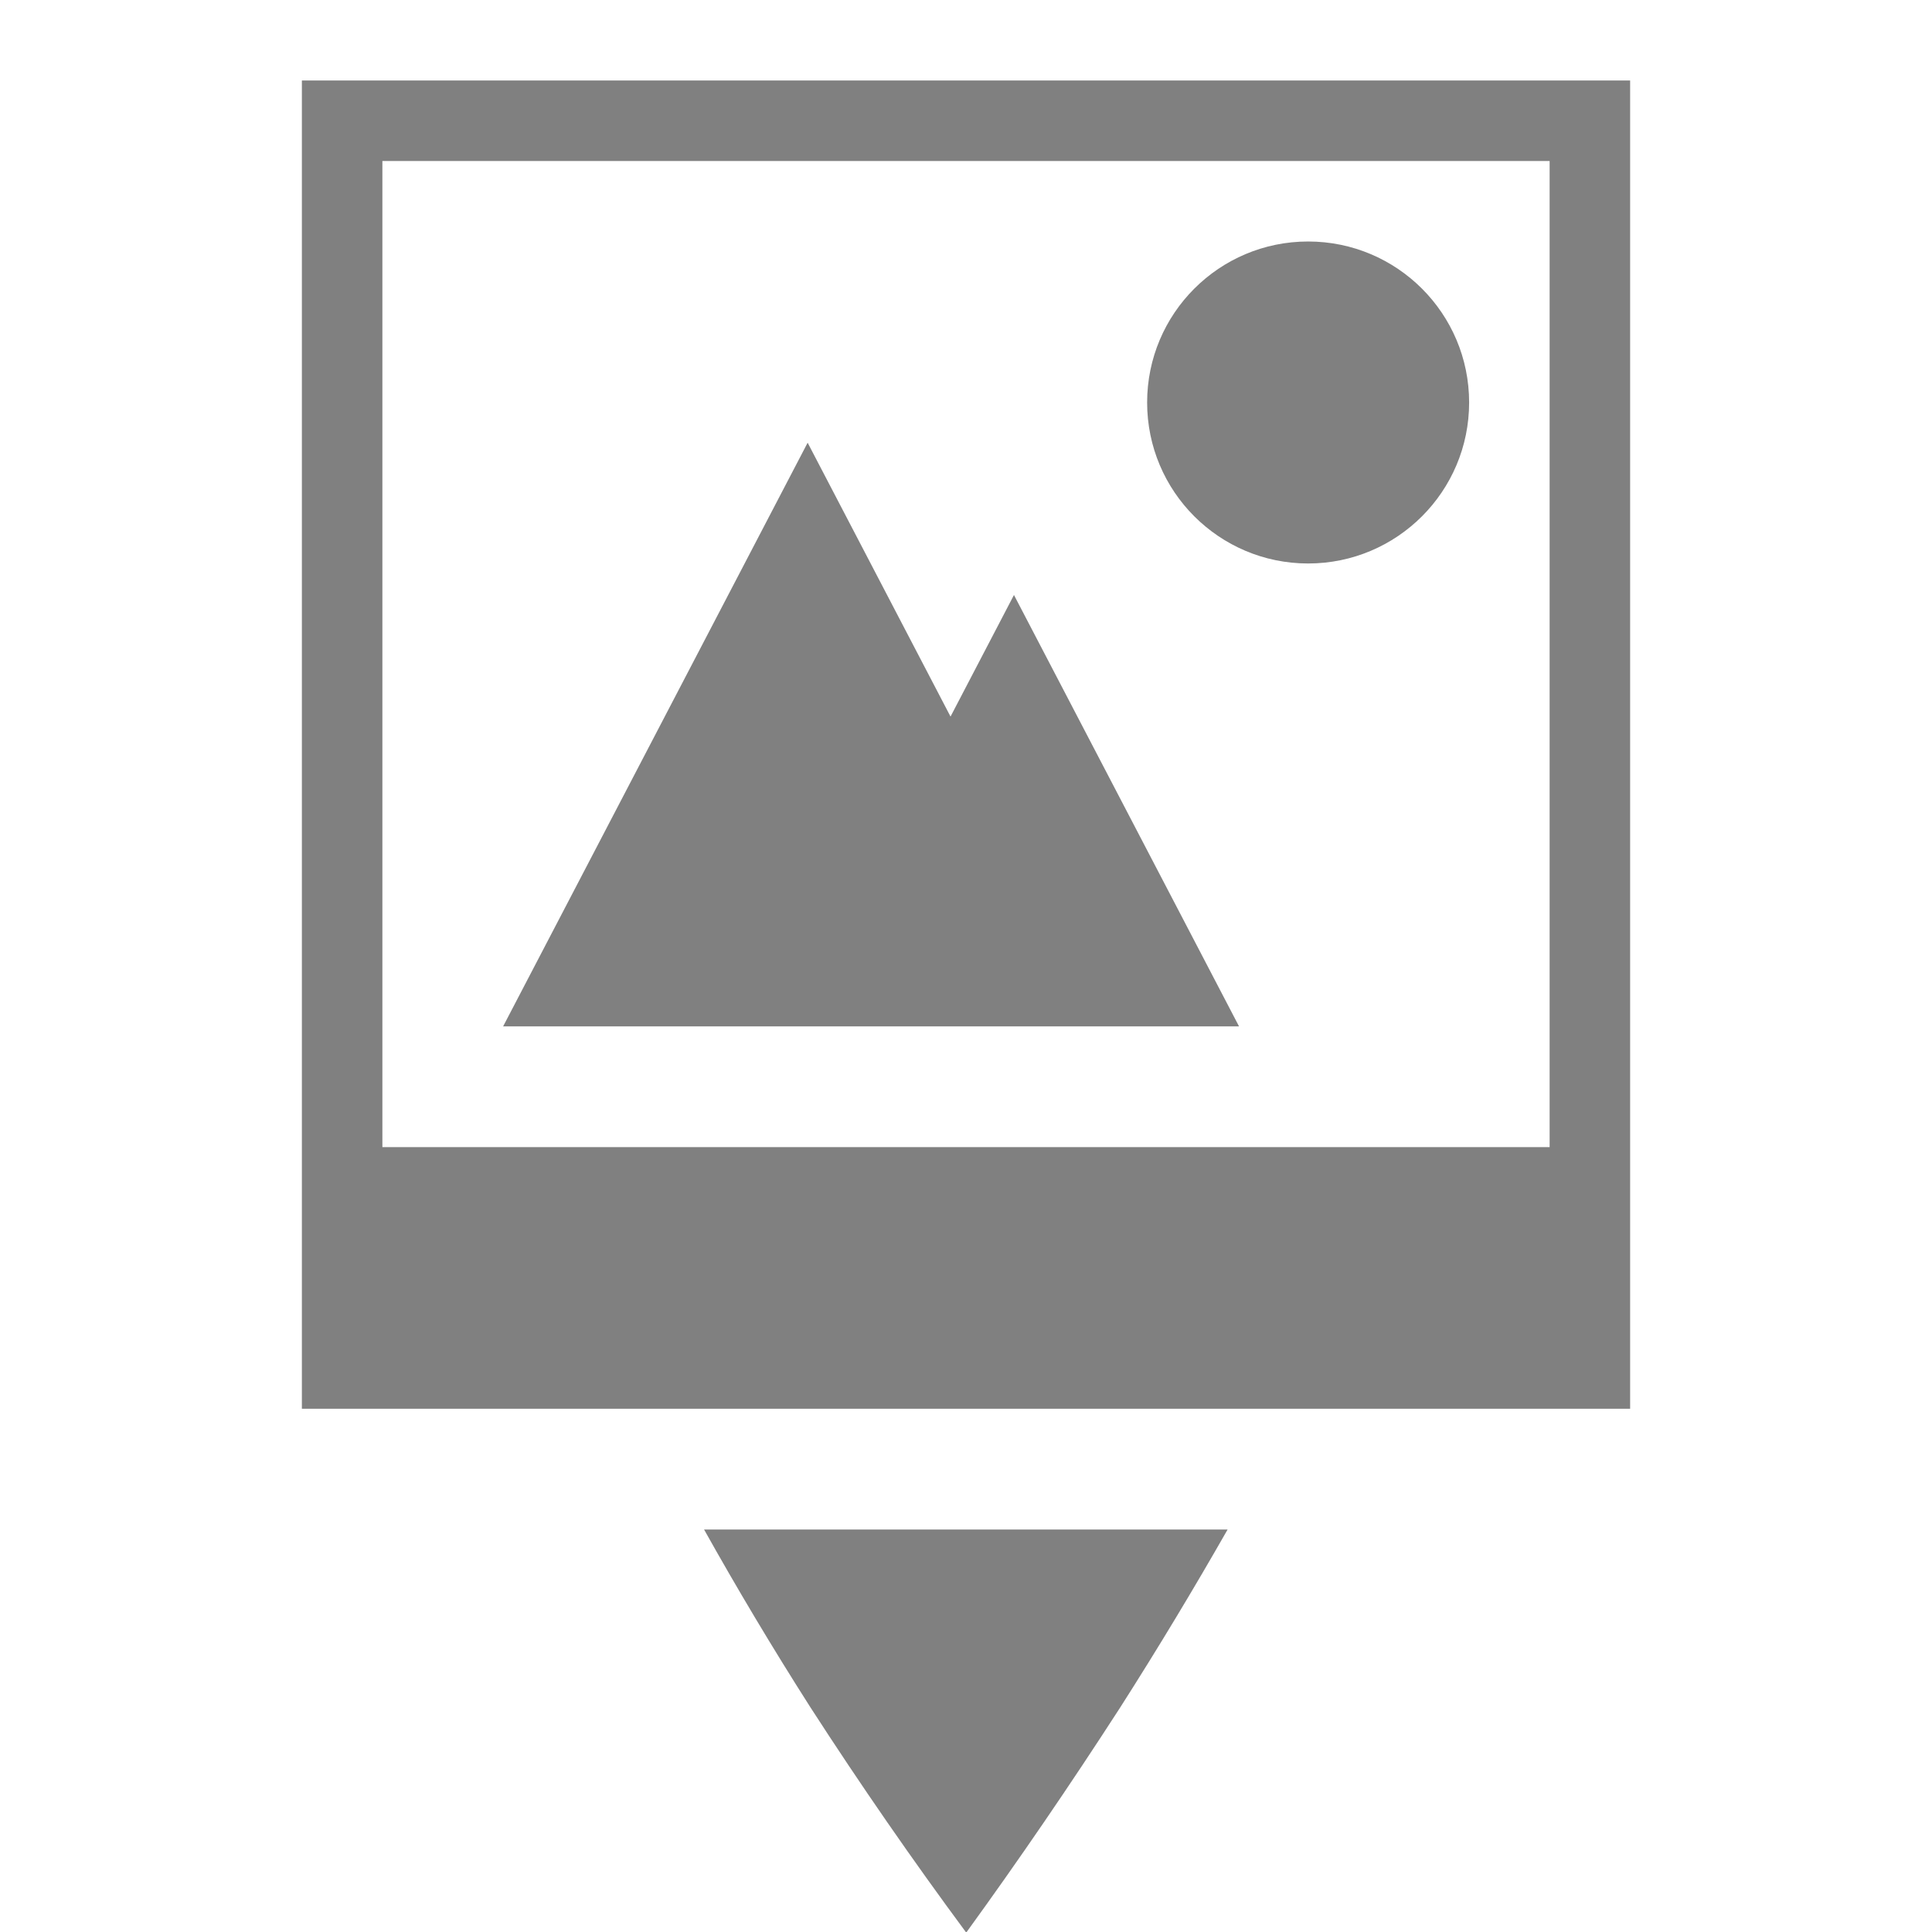
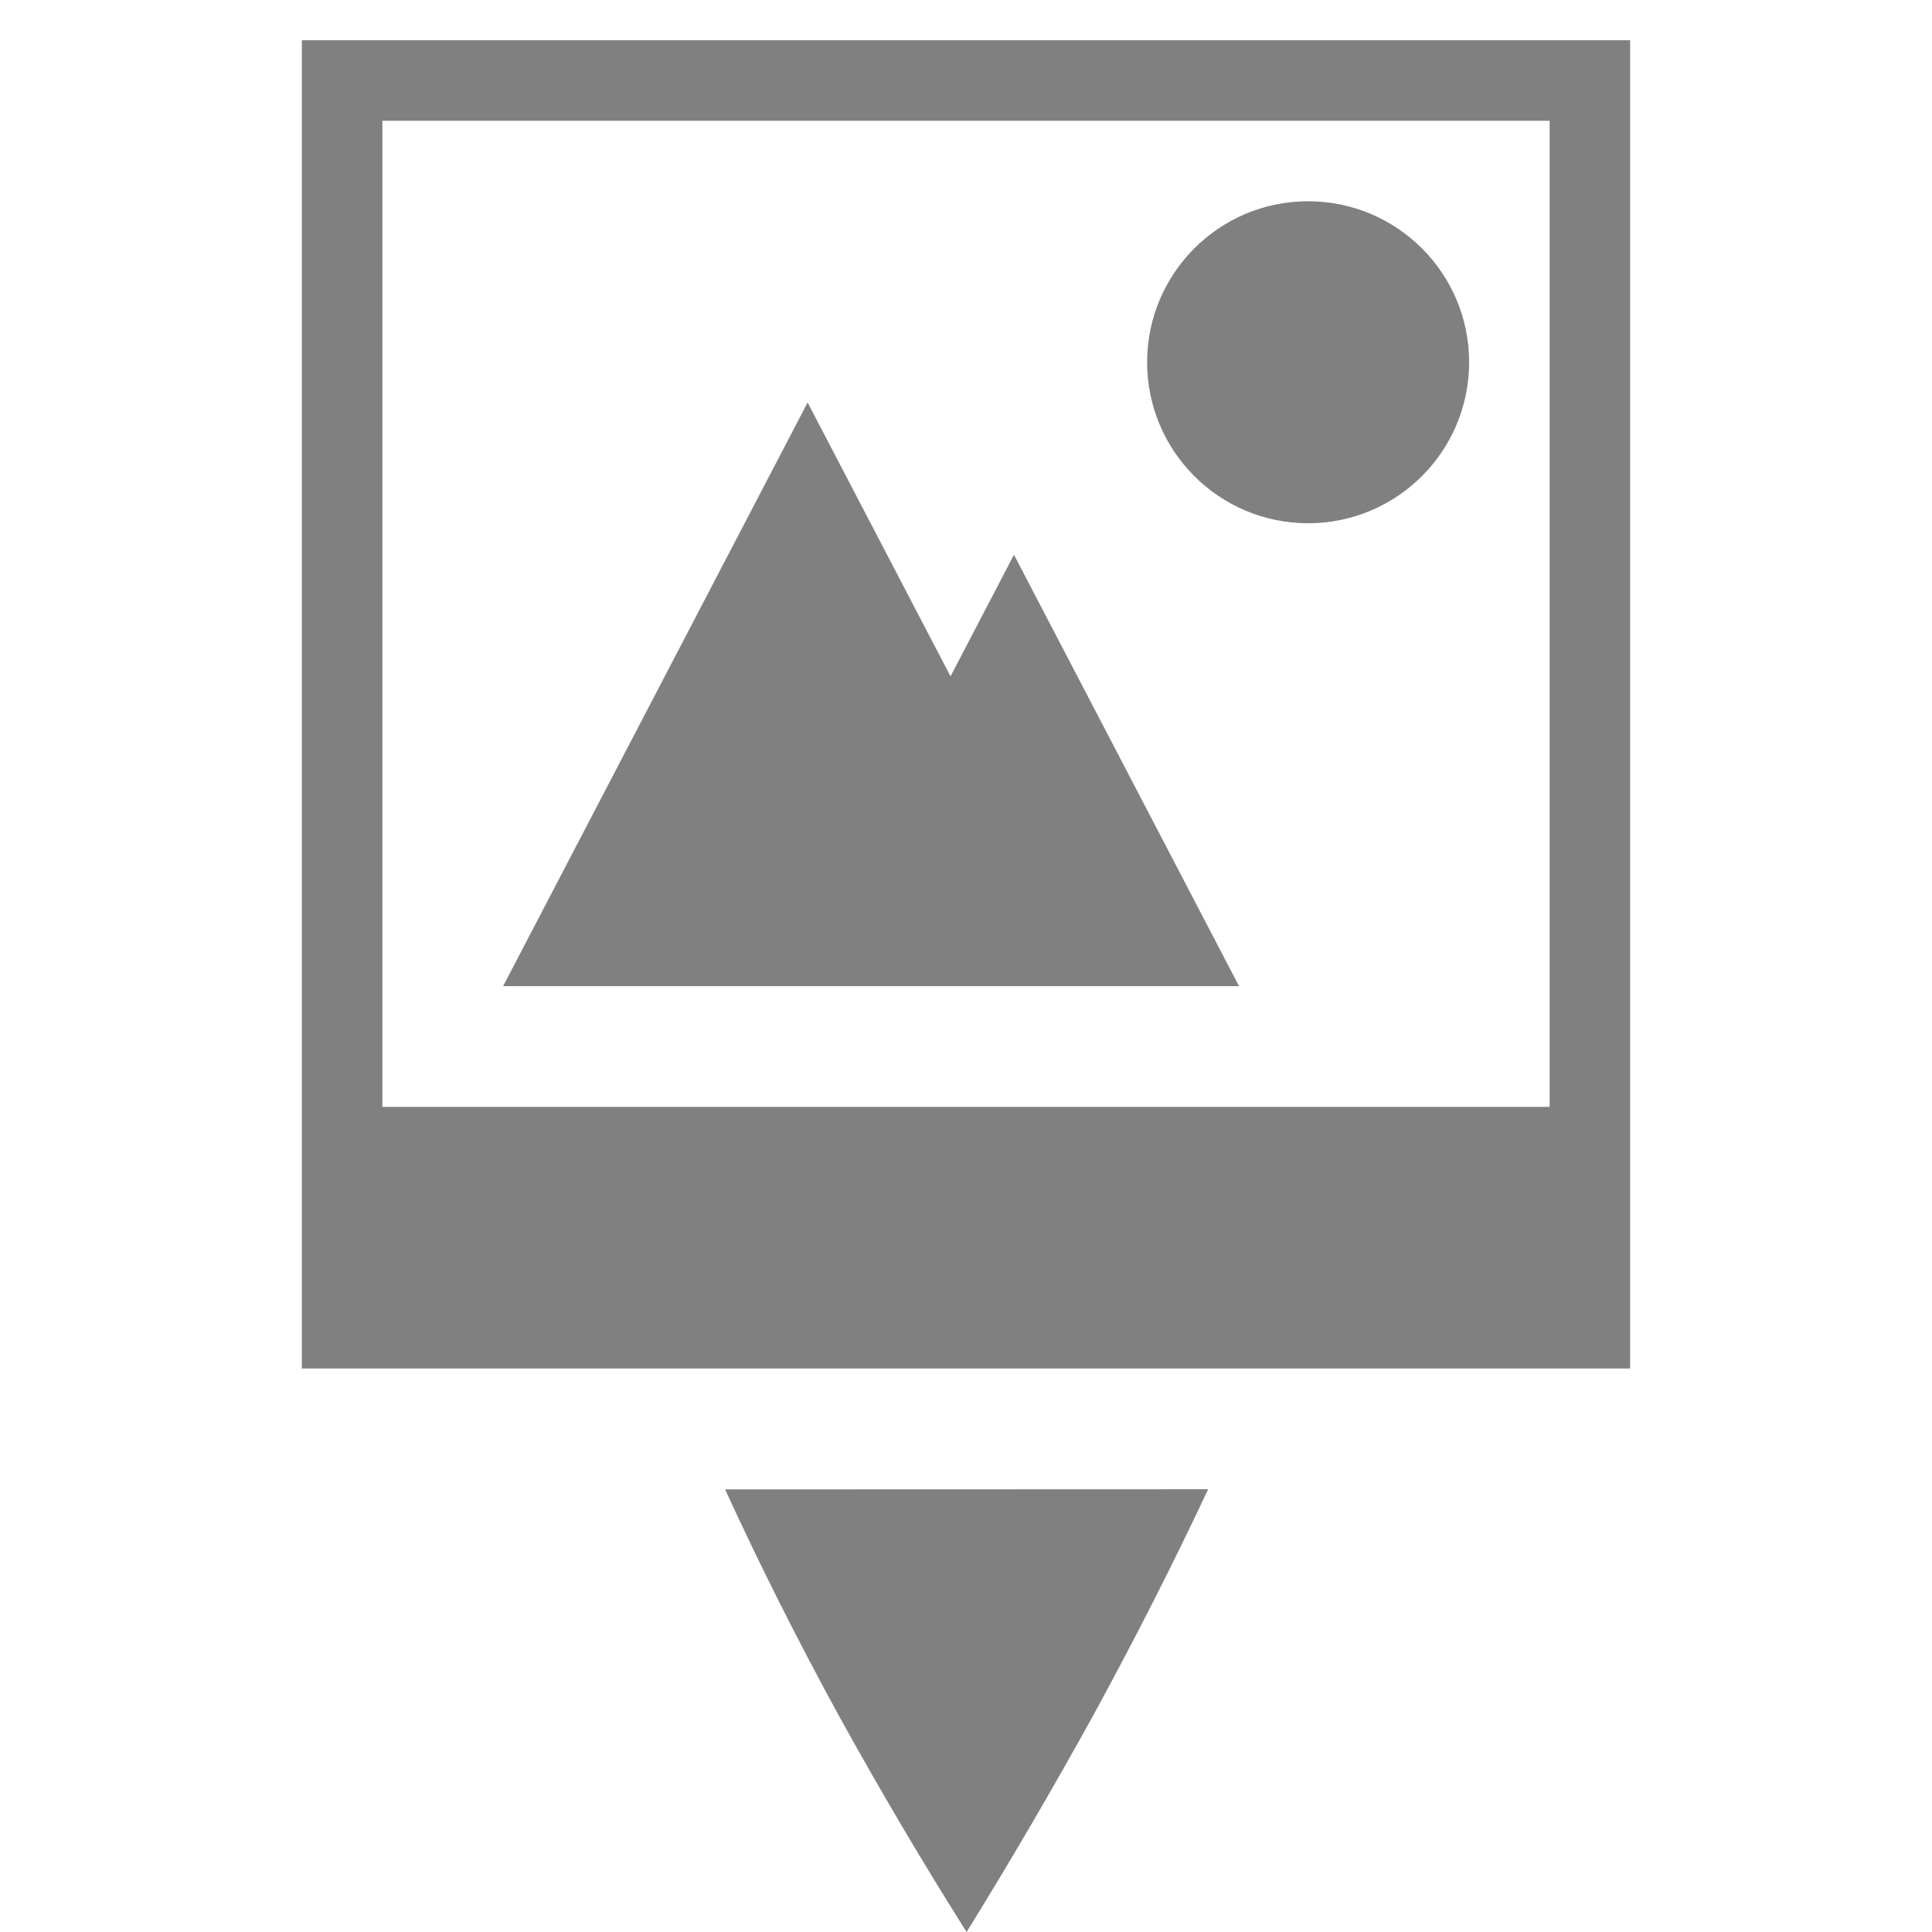
<svg xmlns="http://www.w3.org/2000/svg" width="96" height="96" id="svg4874" version="1.1" viewBox="0 0 96 96">
  <defs id="defs4876" />
  <g id="layer1" transform="translate(67.85715,-78.50504)">
-     <g transform="matrix(0,-1,-1,0,373.5051,516.505)" id="g4845" style="display:inline">
-       <g transform="matrix(-0.9996045,0,0,1,575.943,-611)" id="g4778">
-         <g transform="matrix(-1,0,0,1,576,611)" id="g4780" style="display:inline">
-           <rect style="color:#000000;display:inline;overflow:visible;visibility:visible;fill:none;stroke:none;stroke-width:4;marker:none;enable-background:accumulate" id="rect4782" width="96.038" height="96" x="-438.002" y="345.362" transform="scale(-1,1)" />
-           <path id="path1807" d="m 361.972,406.378 c -2.913,-1.629 -5.863,-3.386 -8.857,-5.296 -3.858,-2.492 -7.582,-5.069 -11.165,-7.72 0,-0.008 0.013,-0.022 0.014,-0.032 3.58,-2.595 7.296,-5.134 11.151,-7.623 2.991,-1.909 5.945,-3.684 8.857,-5.344 l 10e-5,26.016 z" style="color:#000000;display:inline;overflow:visible;visibility:visible;fill:#808080;fill-opacity:1;fill-rule:nonzero;stroke:none;stroke-width:3;marker:none;enable-background:accumulate" />
-           <path id="path4527" d="m 425.998,376.362 c 0,4.418 -3.583,8 -8.003,8 -4.42,0 -8.003,-3.582 -8.003,-8 0,-4.418 3.583,-8 8.003,-8 4.42,0 8.003,3.582 8.003,8 z" style="color:#000000;display:inline;overflow:visible;visibility:visible;fill:#808080;fill-opacity:1;fill-rule:nonzero;stroke:none;stroke-width:6;marker:none;enable-background:accumulate" />
-           <path id="path4518" d="m 415.994,401.232 -29.011,15.13 0,-14.199 0,-22.367 21.443,11.183 -6.044,3.152 13.612,7.099 z" style="color:#000000;display:inline;overflow:visible;visibility:visible;fill:#808080;fill-opacity:1;fill-rule:nonzero;stroke:none;stroke-width:6;marker:none;enable-background:accumulate" />
-           <path style="color:#000000;display:inline;overflow:visible;visibility:visible;fill:#808080;fill-opacity:1;fill-rule:nonzero;stroke:none;stroke-width:4;marker:none;enable-background:accumulate" d="m 434.001,426.362 -66.026,0 0,-66 66.026,0 z m -4.002,-4 0,-58 -49.019,0 0,58 z" id="path4105" />
-         </g>
-       </g>
-     </g>
+     <rect transform="rotate(90)" y="-28.143" x="78.505" height="96" width="96" id="rect4782-8" style="color:#000000;display:inline;overflow:visible;visibility:visible;fill:none;stroke:none;stroke-width:3.999;marker:none;enable-background:accumulate" />
+     <path style="color:#000000;display:inline;overflow:visible;visibility:visible;fill:#808080;fill-opacity:1;fill-rule:nonzero;stroke:none;stroke-width:5.999;marker:none;enable-background:accumulate" d="m -2.857,88.505 c -4.418,0 -8,3.582 -8,8 0,4.418 3.582,8 8,8 4.418,0 8,-3.582 8,-8 0,-4.418 -3.582,-8 -8,-8 z" id="path4527" />
+     <path style="color:#000000;display:inline;overflow:visible;visibility:visible;fill:#808080;fill-opacity:1;fill-rule:nonzero;stroke:none;stroke-width:5.999;marker:none;enable-background:accumulate" d="m -27.727,98.505 -15.13,29 h 14.199 22.367 l -11.183,-21.435 -3.152,6.042 z" id="path4518" />
+     <path id="path4105" d="m -52.857,80.505 v 66 h 66 v -66 z m 4,4 H 9.143 v 49 H -48.857 Z" style="color:#000000;display:inline;overflow:visible;visibility:visible;fill:#808080;fill-opacity:1;fill-rule:nonzero;stroke:none;stroke-width:3.999;marker:none;enable-background:accumulate" />
+     <path style="color:#000000;display:inline;overflow:visible;visibility:visible;opacity:1;fill:#808080;fill-opacity:1;fill-rule:nonzero;stroke:none;stroke-width:2.999;marker:none;enable-background:accumulate" d="m -7.826,152.505 -24,0.008 c 1.669,3.65 3.536,7.366 5.599,11.149 2.068,3.748 4.2,7.363 6.4,10.843 2.156,-3.48 4.268,-7.095 6.336,-10.843 2.064,-3.785 3.952,-7.503 5.665,-11.155 z" id="path5588-9-2-4" />
  </g>
</svg>
